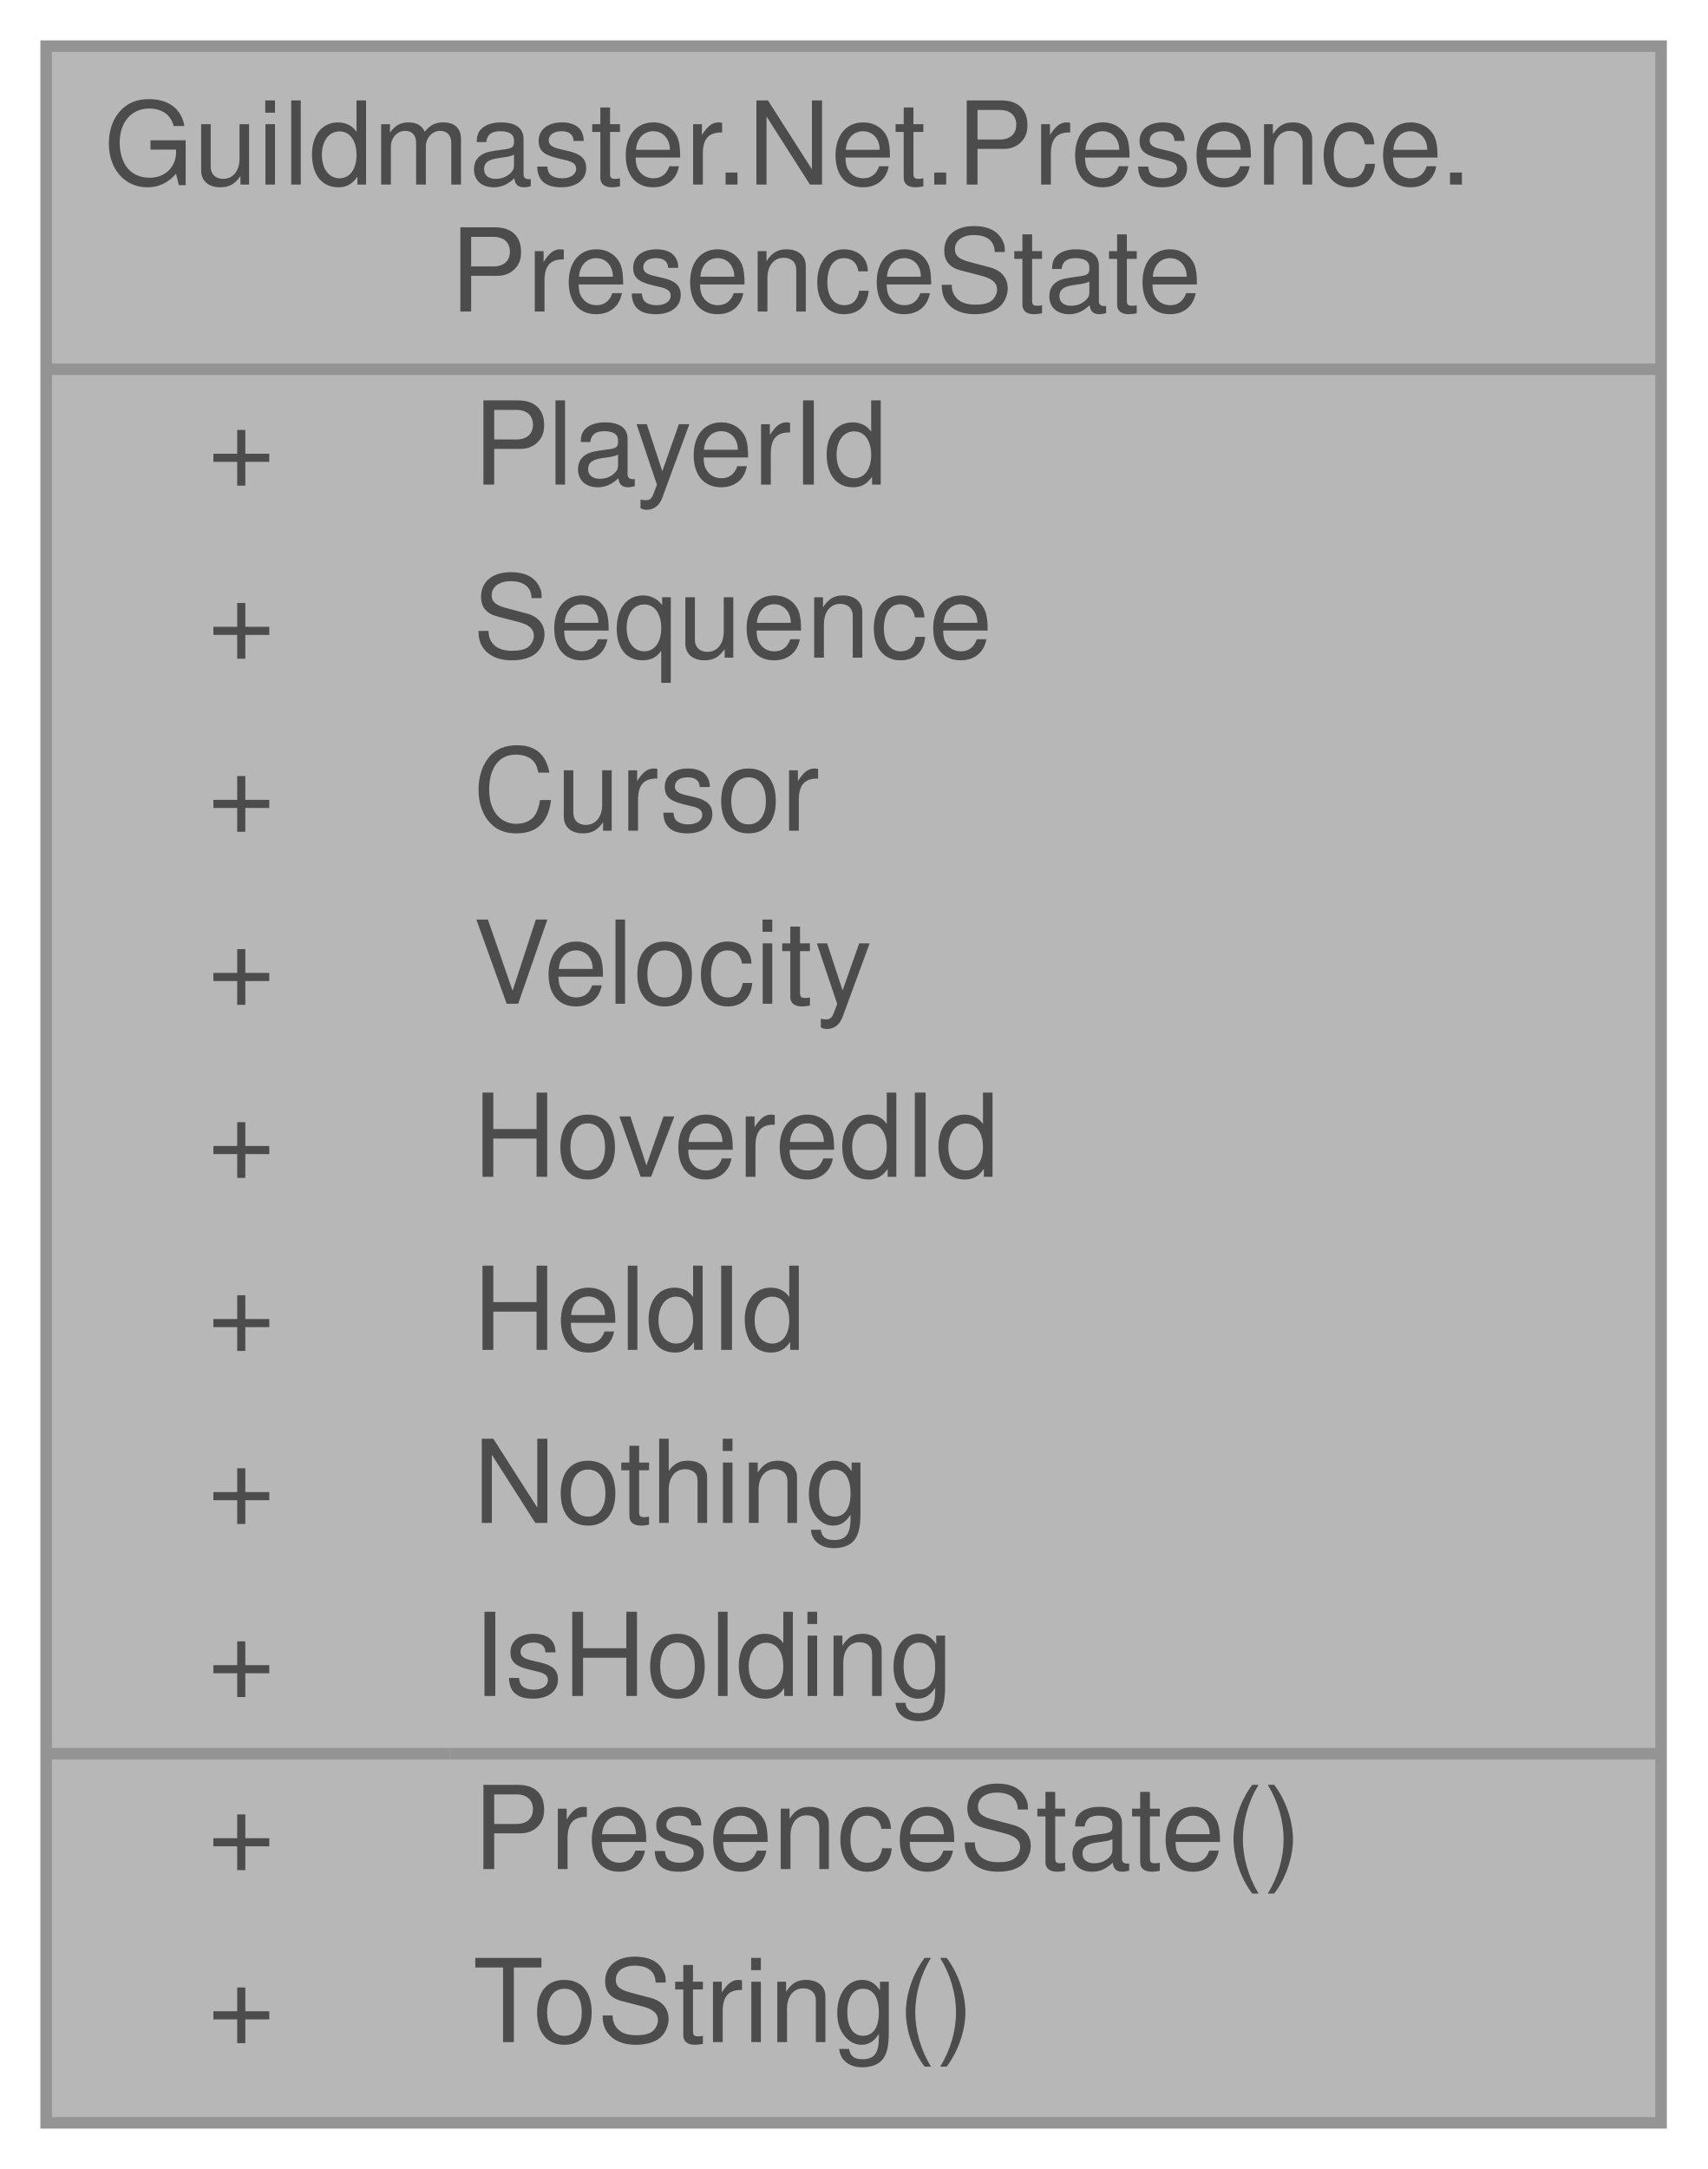
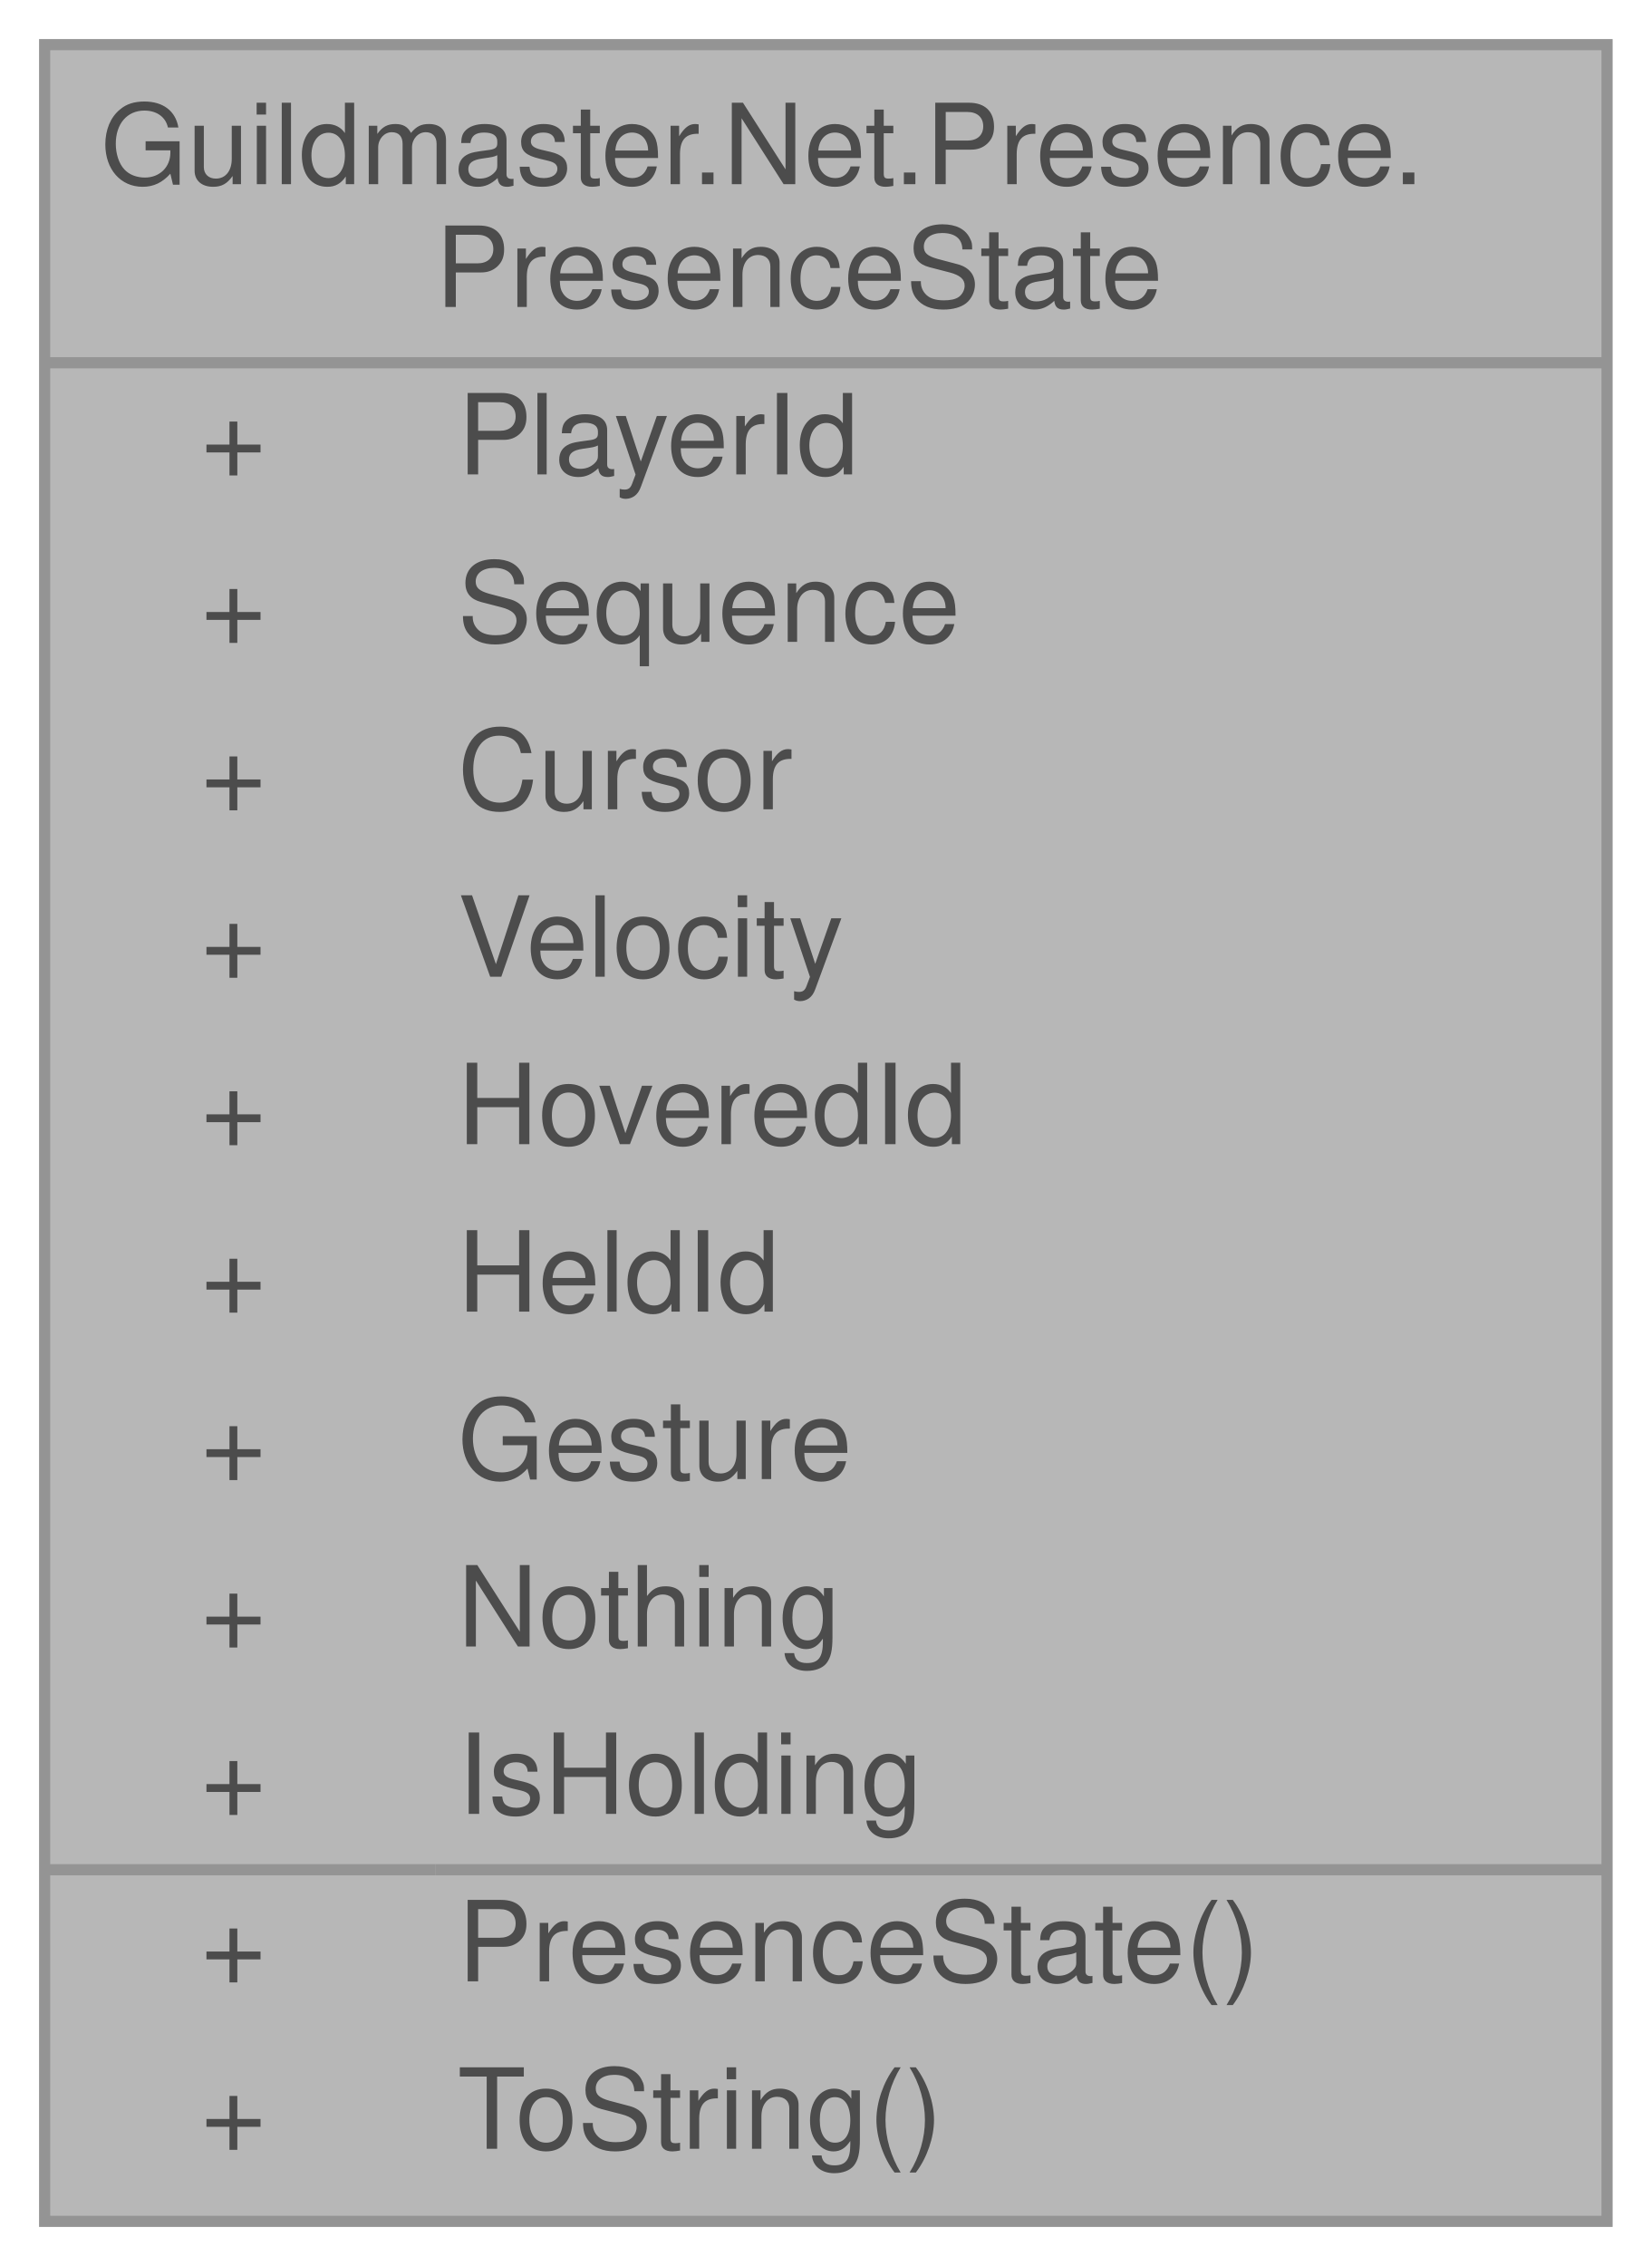
- <svg xmlns="http://www.w3.org/2000/svg" xmlns:xlink="http://www.w3.org/1999/xlink" width="148pt" height="188pt" viewBox="0.00 0.00 148.00 188.00">
+ <svg xmlns="http://www.w3.org/2000/svg" xmlns:xlink="http://www.w3.org/1999/xlink" width="148pt" height="203pt" viewBox="0.00 0.00 148.00 203.00">
  <svg id="main" version="1.1" xml:space="preserve">
    <style type="text/css">
.node, .edge {opacity: 0.7;}
.node.selected, .edge.selected {opacity: 1;}
.edge:hover path { stroke: red; }
.edge:hover polygon { stroke: red; fill: red; }
</style>
    <svg id="graph" class="graph">
-       <g id="graph0" class="graph" transform="scale(1 1) rotate(0) translate(4 184)">
+       <g id="graph0" class="graph" transform="scale(1 1) rotate(0) translate(4 199)">
        <g id="Node000001" class="node">
          <g id="a_Node000001">
            <a xlink:title="Что игрок делает прямо сейчас: где курсор, куда он движется, на что наведён и что держит.">
-               <polygon fill="#999999" stroke="transparent" points="140,-180 0,-180 0,0 140,0 140,-180" />
-               <text text-anchor="start" x="5" y="-168" font-family="Helvetica,sans-Serif" font-size="10.00">Guildmaster.Net.Presence.</text>
-               <text text-anchor="start" x="35" y="-157" font-family="Helvetica,sans-Serif" font-size="10.00">PresenceState</text>
-               <text text-anchor="start" x="14" y="-142" font-family="Helvetica,sans-Serif" font-size="10.00">+</text>
-               <text text-anchor="start" x="37" y="-142" font-family="Helvetica,sans-Serif" font-size="10.00">PlayerId</text>
-               <text text-anchor="start" x="14" y="-127" font-family="Helvetica,sans-Serif" font-size="10.00">+</text>
-               <text text-anchor="start" x="37" y="-127" font-family="Helvetica,sans-Serif" font-size="10.00">Sequence</text>
-               <text text-anchor="start" x="14" y="-112" font-family="Helvetica,sans-Serif" font-size="10.00">+</text>
-               <text text-anchor="start" x="37" y="-112" font-family="Helvetica,sans-Serif" font-size="10.00">Cursor</text>
-               <text text-anchor="start" x="14" y="-97" font-family="Helvetica,sans-Serif" font-size="10.00">+</text>
-               <text text-anchor="start" x="37" y="-97" font-family="Helvetica,sans-Serif" font-size="10.00">Velocity</text>
-               <text text-anchor="start" x="14" y="-82" font-family="Helvetica,sans-Serif" font-size="10.00">+</text>
-               <text text-anchor="start" x="37" y="-82" font-family="Helvetica,sans-Serif" font-size="10.00">HoveredId</text>
-               <text text-anchor="start" x="14" y="-67" font-family="Helvetica,sans-Serif" font-size="10.00">+</text>
-               <text text-anchor="start" x="37" y="-67" font-family="Helvetica,sans-Serif" font-size="10.00">HeldId</text>
-               <text text-anchor="start" x="14" y="-52" font-family="Helvetica,sans-Serif" font-size="10.00">+</text>
-               <text text-anchor="start" x="37" y="-52" font-family="Helvetica,sans-Serif" font-size="10.00">Nothing</text>
-               <text text-anchor="start" x="14" y="-37" font-family="Helvetica,sans-Serif" font-size="10.00">+</text>
-               <text text-anchor="start" x="37" y="-37" font-family="Helvetica,sans-Serif" font-size="10.00">IsHolding</text>
-               <text text-anchor="start" x="14" y="-22" font-family="Helvetica,sans-Serif" font-size="10.00">+</text>
-               <text text-anchor="start" x="37" y="-22" font-family="Helvetica,sans-Serif" font-size="10.00">PresenceState()</text>
-               <text text-anchor="start" x="14" y="-7" font-family="Helvetica,sans-Serif" font-size="10.00">+</text>
-               <text text-anchor="start" x="37" y="-7" font-family="Helvetica,sans-Serif" font-size="10.00">ToString()</text>
-               <polygon fill="#666666" stroke="#666666" points="0,-152 0,-152 140,-152 140,-152 0,-152" />
-               <polygon fill="#666666" stroke="#666666" points="0,-32 0,-32 35,-32 35,-32 0,-32" />
-               <polygon fill="#666666" stroke="#666666" points="35,-32 35,-32 140,-32 140,-32 35,-32" />
-               <polygon fill="none" stroke="#666666" points="0,0 0,-180 140,-180 140,0 0,0" />
+               <polygon fill="#999999" stroke="transparent" points="140,-195 0,-195 0,0 140,0 140,-195" />
+               <text text-anchor="start" x="5" y="-182.5" font-family="Helvetica,sans-Serif" font-size="10.00">Guildmaster.Net.Presence.</text>
+               <text text-anchor="start" x="35" y="-171.5" font-family="Helvetica,sans-Serif" font-size="10.00">PresenceState</text>
+               <text text-anchor="start" x="14" y="-156.5" font-family="Helvetica,sans-Serif" font-size="10.00">+</text>
+               <text text-anchor="start" x="37" y="-156.5" font-family="Helvetica,sans-Serif" font-size="10.00">PlayerId</text>
+               <text text-anchor="start" x="14" y="-141.5" font-family="Helvetica,sans-Serif" font-size="10.00">+</text>
+               <text text-anchor="start" x="37" y="-141.5" font-family="Helvetica,sans-Serif" font-size="10.00">Sequence</text>
+               <text text-anchor="start" x="14" y="-126.5" font-family="Helvetica,sans-Serif" font-size="10.00">+</text>
+               <text text-anchor="start" x="37" y="-126.5" font-family="Helvetica,sans-Serif" font-size="10.00">Cursor</text>
+               <text text-anchor="start" x="14" y="-111.5" font-family="Helvetica,sans-Serif" font-size="10.00">+</text>
+               <text text-anchor="start" x="37" y="-111.5" font-family="Helvetica,sans-Serif" font-size="10.00">Velocity</text>
+               <text text-anchor="start" x="14" y="-96.5" font-family="Helvetica,sans-Serif" font-size="10.00">+</text>
+               <text text-anchor="start" x="37" y="-96.5" font-family="Helvetica,sans-Serif" font-size="10.00">HoveredId</text>
+               <text text-anchor="start" x="14" y="-81.5" font-family="Helvetica,sans-Serif" font-size="10.00">+</text>
+               <text text-anchor="start" x="37" y="-81.5" font-family="Helvetica,sans-Serif" font-size="10.00">HeldId</text>
+               <text text-anchor="start" x="14" y="-66.5" font-family="Helvetica,sans-Serif" font-size="10.00">+</text>
+               <text text-anchor="start" x="37" y="-66.5" font-family="Helvetica,sans-Serif" font-size="10.00">Gesture</text>
+               <text text-anchor="start" x="14" y="-51.5" font-family="Helvetica,sans-Serif" font-size="10.00">+</text>
+               <text text-anchor="start" x="37" y="-51.5" font-family="Helvetica,sans-Serif" font-size="10.00">Nothing</text>
+               <text text-anchor="start" x="14" y="-36.5" font-family="Helvetica,sans-Serif" font-size="10.00">+</text>
+               <text text-anchor="start" x="37" y="-36.5" font-family="Helvetica,sans-Serif" font-size="10.00">IsHolding</text>
+               <text text-anchor="start" x="14" y="-21.5" font-family="Helvetica,sans-Serif" font-size="10.00">+</text>
+               <text text-anchor="start" x="37" y="-21.5" font-family="Helvetica,sans-Serif" font-size="10.00">PresenceState()</text>
+               <text text-anchor="start" x="14" y="-6.5" font-family="Helvetica,sans-Serif" font-size="10.00">+</text>
+               <text text-anchor="start" x="37" y="-6.5" font-family="Helvetica,sans-Serif" font-size="10.00">ToString()</text>
+               <polygon fill="#666666" stroke="#666666" points="0,-166.5 0,-166.5 140,-166.5 140,-166.5 0,-166.5" />
+               <polygon fill="#666666" stroke="#666666" points="0,-31.5 0,-31.5 35,-31.5 35,-31.5 0,-31.5" />
+               <polygon fill="#666666" stroke="#666666" points="35,-31.5 35,-31.5 140,-31.5 140,-31.5 35,-31.5" />
+               <polygon fill="none" stroke="#666666" points="0,0 0,-195 140,-195 140,0 0,0" />
            </a>
          </g>
        </g>
      </g>
    </svg>
  </svg>
  <style type="text/css">

[data-mouse-over-selected='false'] { opacity: 0.7; }
[data-mouse-over-selected='true']  { opacity: 1.0; }

</style>
</svg>
